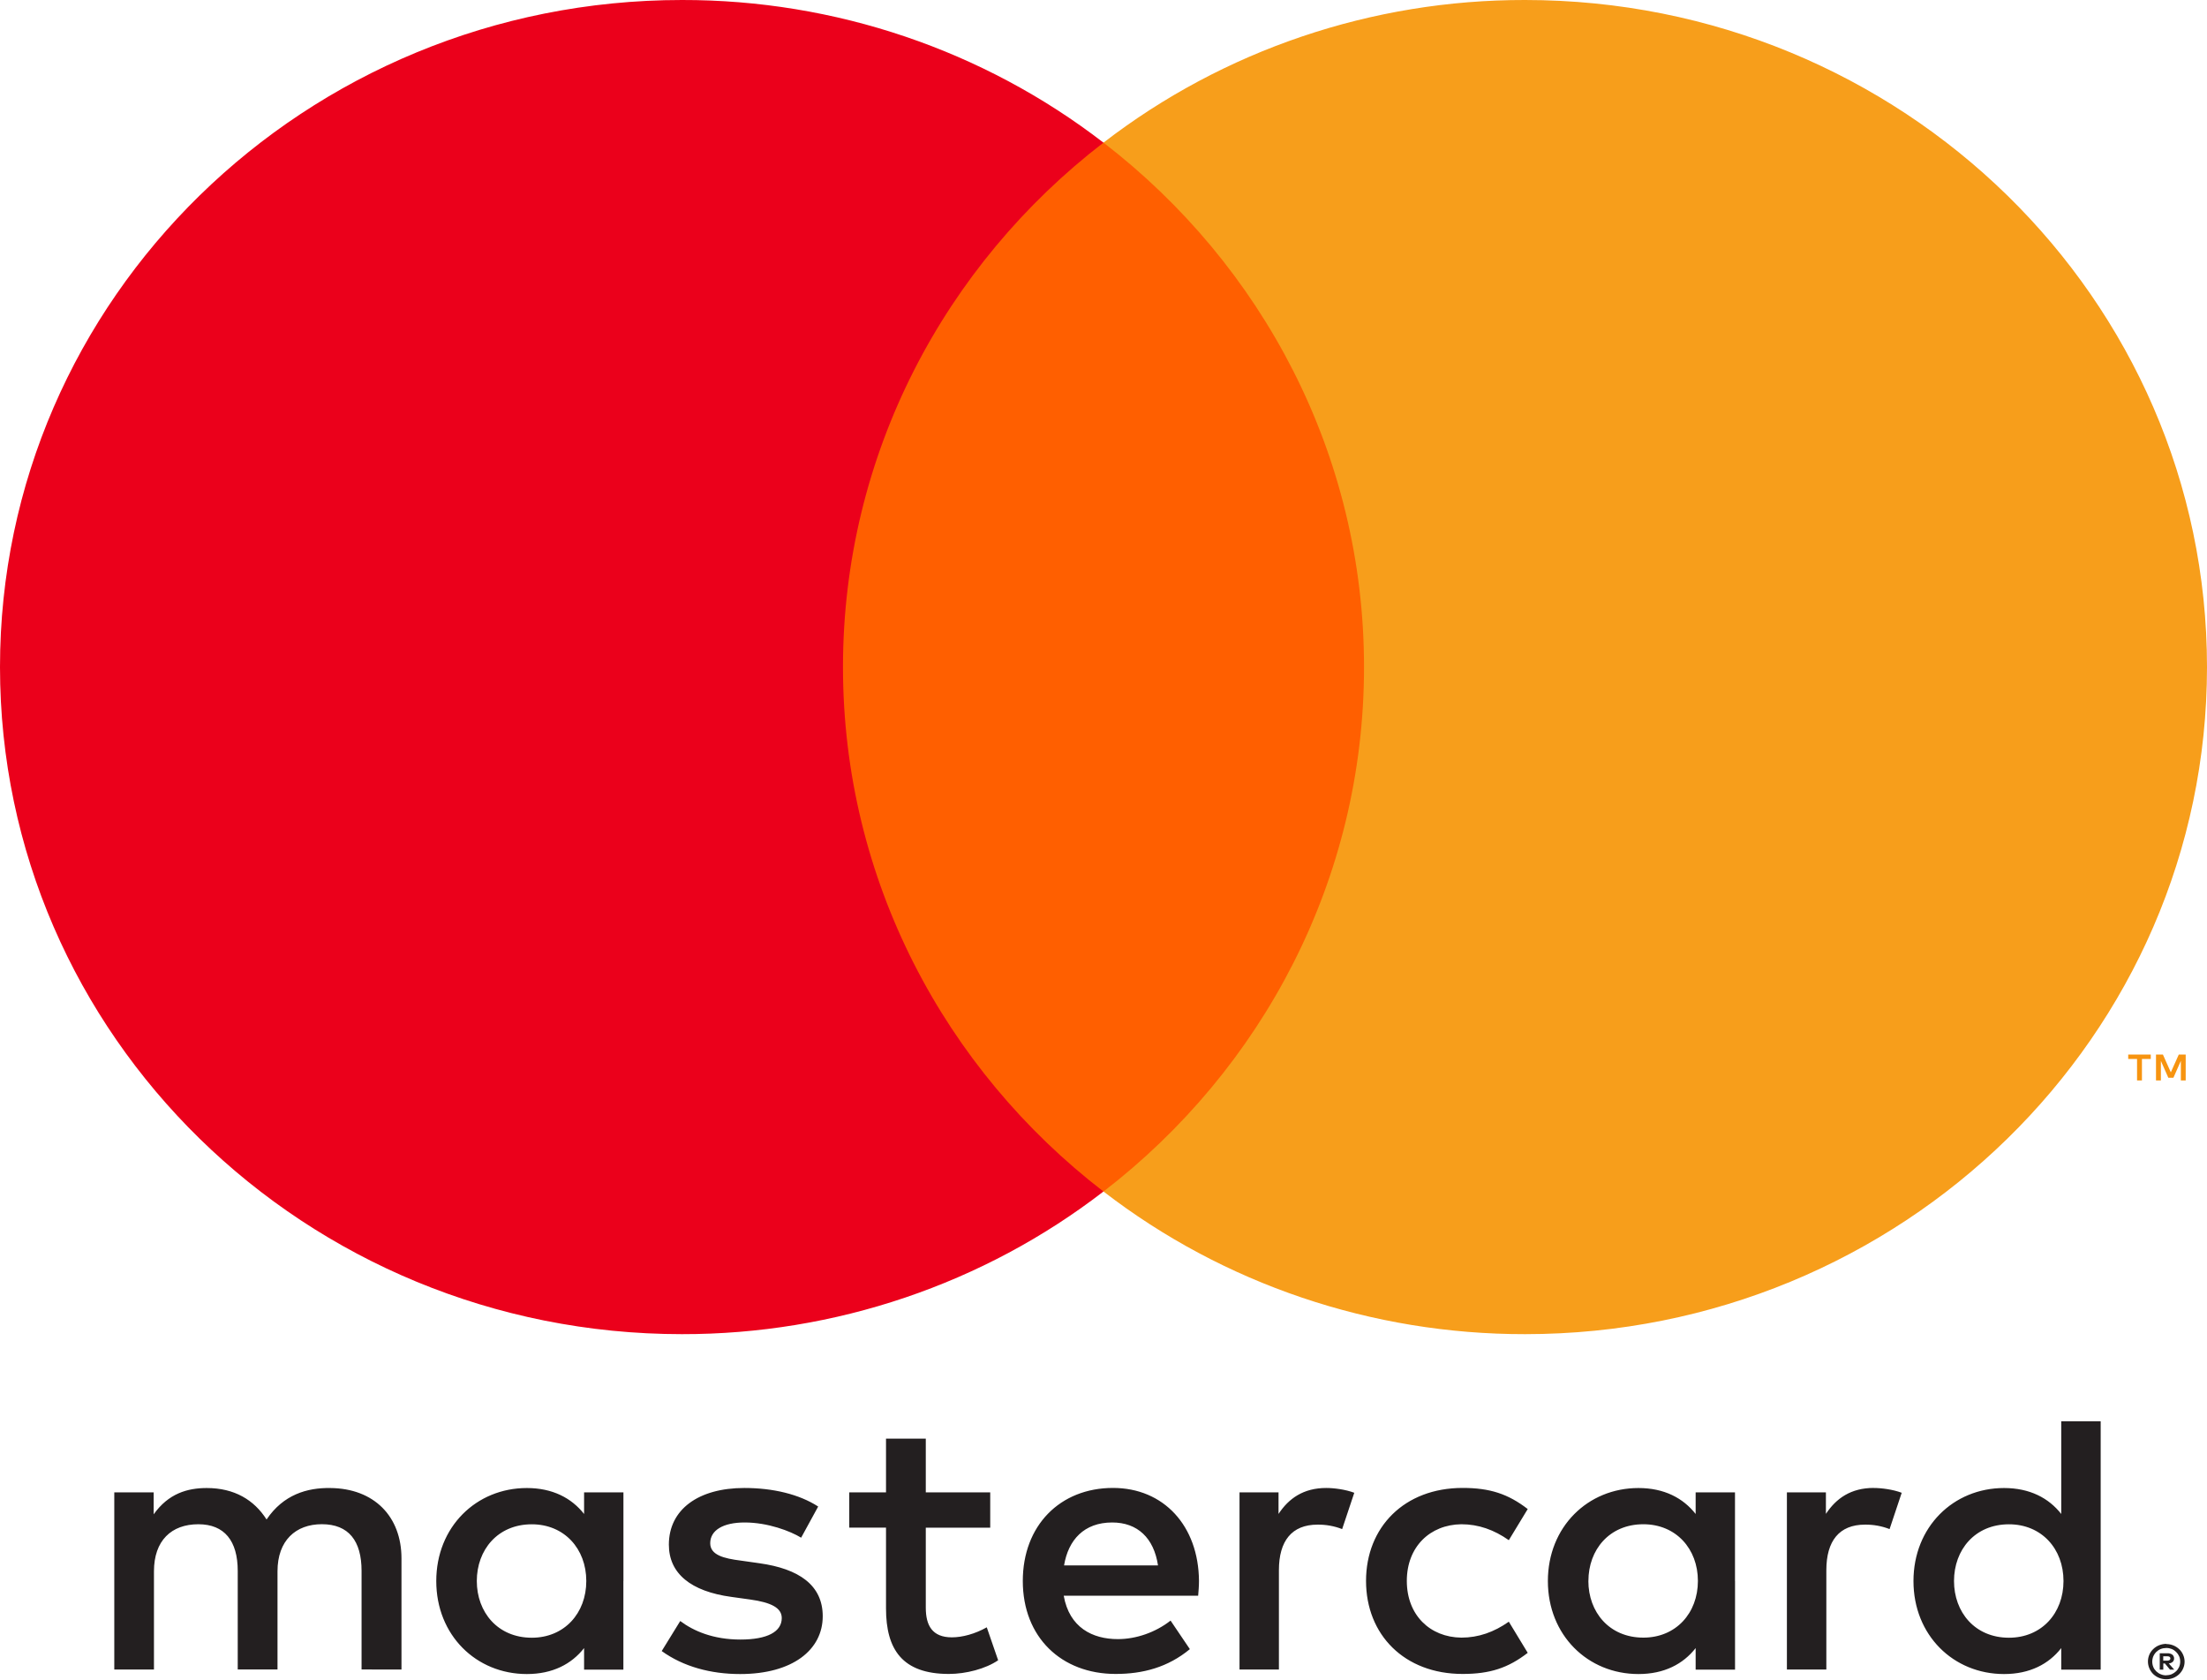
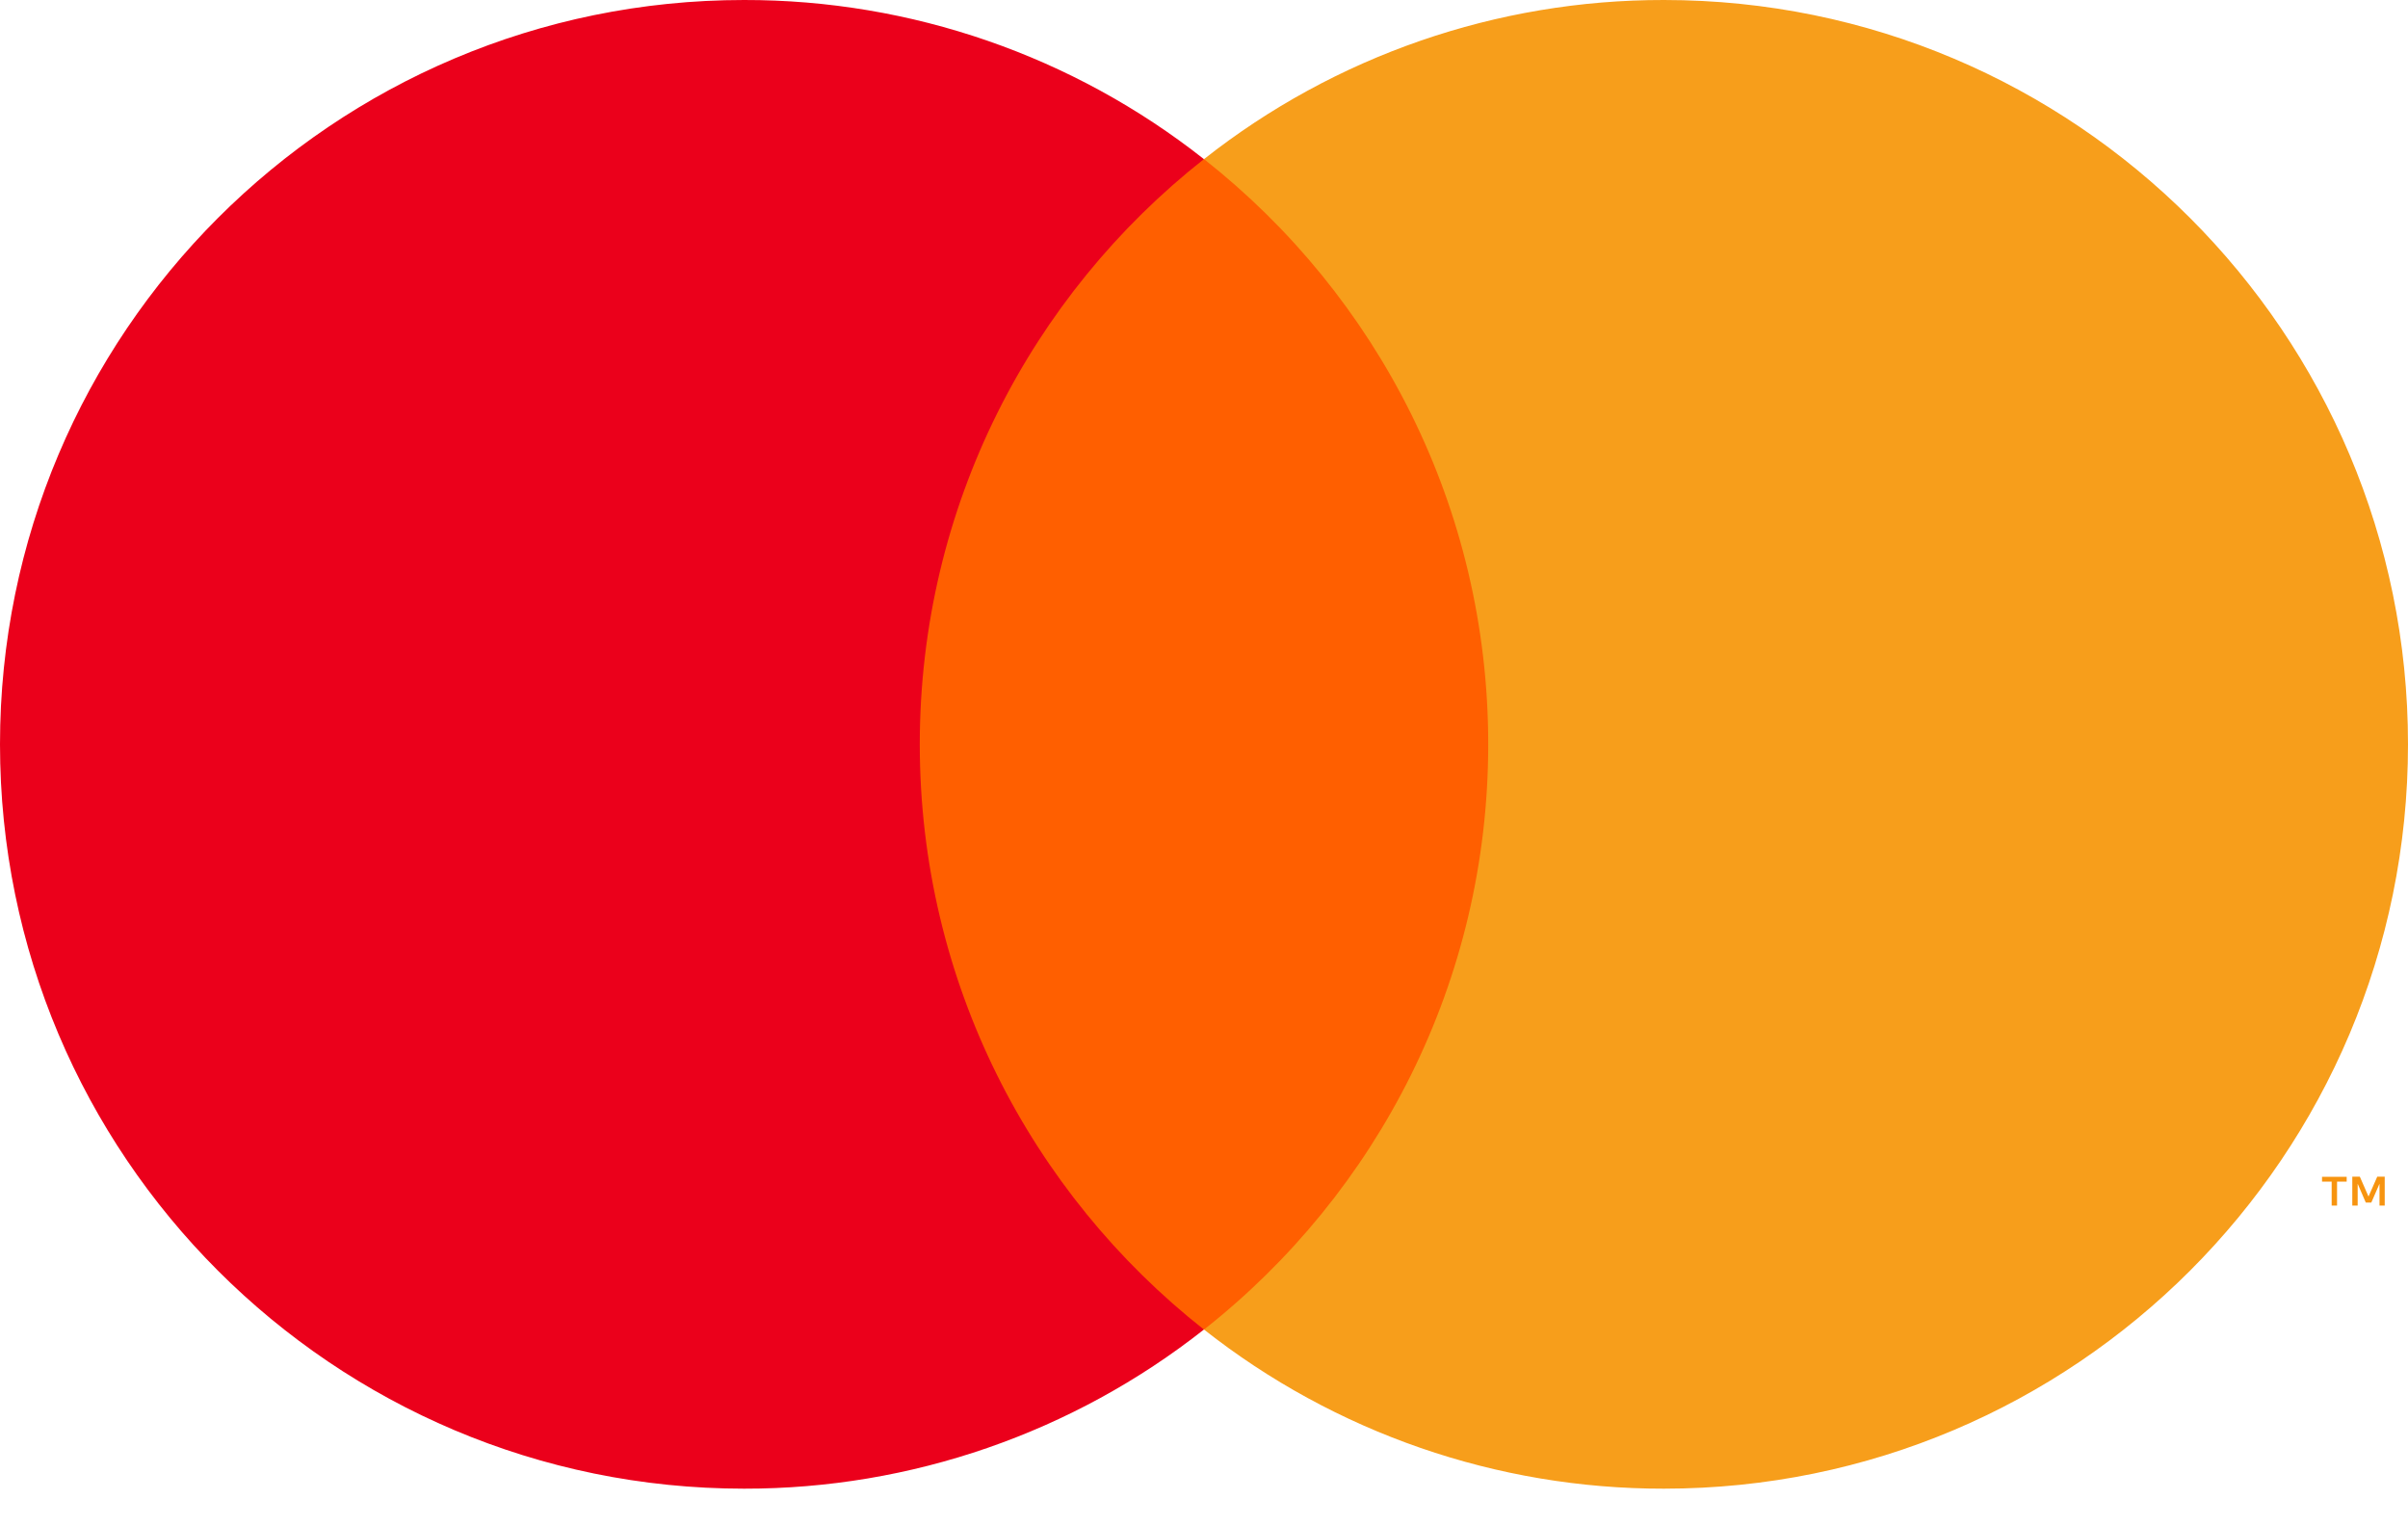
- <svg xmlns="http://www.w3.org/2000/svg" width="46" height="35" viewBox="0 0 46 35" fill="none">
-   <path d="M45.088 34.522V34.612H45.174C45.19 34.612 45.206 34.608 45.22 34.6C45.225 34.596 45.23 34.591 45.233 34.585C45.236 34.579 45.237 34.572 45.237 34.566C45.237 34.559 45.236 34.553 45.233 34.547C45.23 34.541 45.225 34.536 45.22 34.532C45.206 34.524 45.19 34.52 45.174 34.521H45.088V34.522ZM45.175 34.458C45.211 34.456 45.248 34.466 45.278 34.487C45.29 34.497 45.299 34.509 45.305 34.523C45.312 34.537 45.315 34.552 45.314 34.567C45.314 34.58 45.312 34.593 45.307 34.605C45.302 34.617 45.294 34.628 45.285 34.637C45.262 34.657 45.233 34.668 45.203 34.67L45.317 34.799H45.229L45.123 34.671H45.089V34.799H45.015V34.458H45.176L45.175 34.458ZM45.152 34.916C45.191 34.916 45.229 34.909 45.265 34.894C45.299 34.879 45.33 34.858 45.356 34.833C45.383 34.807 45.404 34.776 45.419 34.743C45.449 34.671 45.449 34.591 45.419 34.52C45.404 34.486 45.383 34.456 45.356 34.43C45.33 34.404 45.299 34.383 45.265 34.369C45.229 34.355 45.19 34.347 45.152 34.348C45.112 34.348 45.073 34.355 45.037 34.369C45.002 34.383 44.97 34.404 44.943 34.43C44.902 34.471 44.874 34.522 44.864 34.578C44.853 34.634 44.859 34.692 44.881 34.745C44.895 34.779 44.916 34.809 44.943 34.835C44.97 34.861 45.002 34.882 45.037 34.896C45.073 34.911 45.112 34.919 45.152 34.918M45.152 34.266C45.253 34.266 45.35 34.305 45.422 34.374C45.457 34.407 45.484 34.447 45.503 34.491C45.523 34.536 45.533 34.584 45.533 34.633C45.533 34.682 45.523 34.73 45.503 34.775C45.484 34.819 45.456 34.858 45.422 34.892C45.387 34.925 45.346 34.952 45.301 34.971C45.254 34.99 45.203 35 45.152 35C45.1 35 45.048 34.99 45.001 34.971C44.955 34.952 44.914 34.925 44.879 34.892C44.844 34.857 44.817 34.816 44.798 34.771C44.779 34.727 44.769 34.678 44.769 34.629C44.769 34.58 44.779 34.532 44.798 34.487C44.817 34.443 44.845 34.403 44.88 34.37C44.915 34.336 44.956 34.309 45.002 34.291C45.05 34.272 45.101 34.262 45.153 34.262M9.938 32.952C9.938 32.303 10.373 31.77 11.084 31.77C11.762 31.77 12.22 32.28 12.22 32.952C12.22 33.624 11.762 34.134 11.084 34.134C10.373 34.134 9.938 33.601 9.938 32.952M12.994 32.952V31.105H12.174V31.555C11.913 31.223 11.518 31.014 10.981 31.014C9.924 31.014 9.093 31.826 9.093 32.953C9.093 34.08 9.923 34.891 10.981 34.891C11.518 34.891 11.913 34.683 12.174 34.35V34.799H12.993V32.952H12.994ZM40.727 32.952C40.727 32.303 41.162 31.77 41.872 31.77C42.552 31.77 43.009 32.28 43.009 32.952C43.009 33.624 42.552 34.134 41.872 34.134C41.162 34.134 40.727 33.601 40.727 32.952ZM43.784 32.952V29.623H42.962V31.555C42.702 31.223 42.307 31.014 41.77 31.014C40.712 31.014 39.882 31.826 39.882 32.953C39.882 34.08 40.712 34.891 41.77 34.891C42.307 34.891 42.702 34.683 42.962 34.35V34.799H43.784V32.952ZM23.181 31.732C23.71 31.732 24.05 32.056 24.136 32.627H22.178C22.266 32.094 22.596 31.732 23.181 31.732M23.198 31.012C22.091 31.012 21.318 31.799 21.318 32.951C21.318 34.125 22.123 34.889 23.253 34.889C23.821 34.889 24.342 34.751 24.8 34.372L24.398 33.777C24.081 34.025 23.678 34.163 23.299 34.163C22.771 34.163 22.289 33.924 22.171 33.259H24.973C24.981 33.159 24.99 33.059 24.99 32.95C24.981 31.8 24.254 31.012 23.197 31.012M33.107 32.95C33.107 32.302 33.541 31.769 34.252 31.769C34.931 31.769 35.389 32.279 35.389 32.95C35.389 33.622 34.931 34.132 34.252 34.132C33.541 34.132 33.106 33.599 33.106 32.95M36.162 32.95V31.105H35.342V31.555C35.081 31.223 34.687 31.014 34.15 31.014C33.092 31.014 32.262 31.826 32.262 32.953C32.262 34.08 33.092 34.891 34.15 34.891C34.687 34.891 35.081 34.683 35.342 34.35V34.799H36.163V32.952L36.162 32.95ZM28.472 32.95C28.472 34.07 29.269 34.889 30.485 34.889C31.054 34.889 31.433 34.765 31.842 34.449L31.448 33.8C31.14 34.017 30.816 34.132 30.459 34.132C29.804 34.125 29.322 33.661 29.322 32.95C29.322 32.24 29.804 31.777 30.459 31.769C30.815 31.769 31.139 31.884 31.448 32.101L31.842 31.452C31.432 31.136 31.053 31.012 30.485 31.012C29.269 31.012 28.472 31.831 28.472 32.95M39.053 31.012C38.579 31.012 38.271 31.229 38.057 31.553V31.105H37.244V34.797H38.066V32.727C38.066 32.117 38.334 31.777 38.871 31.777C39.046 31.775 39.221 31.806 39.384 31.87L39.637 31.113C39.455 31.044 39.218 31.013 39.052 31.013M17.052 31.399C16.657 31.144 16.113 31.013 15.513 31.013C14.557 31.013 13.941 31.461 13.941 32.194C13.941 32.796 14.399 33.168 15.243 33.283L15.631 33.337C16.081 33.399 16.294 33.515 16.294 33.724C16.294 34.009 15.995 34.172 15.433 34.172C14.865 34.172 14.455 33.994 14.178 33.786L13.792 34.412C14.242 34.736 14.811 34.891 15.427 34.891C16.517 34.891 17.148 34.389 17.148 33.686C17.148 33.037 16.651 32.697 15.83 32.582L15.443 32.527C15.088 32.482 14.803 32.412 14.803 32.164C14.803 31.895 15.071 31.732 15.521 31.732C16.003 31.732 16.47 31.91 16.698 32.049L17.053 31.4L17.052 31.399ZM27.642 31.013C27.169 31.013 26.861 31.23 26.648 31.554V31.105H25.835V34.797H26.656V32.727C26.656 32.117 26.924 31.777 27.461 31.777C27.636 31.775 27.811 31.806 27.974 31.87L28.227 31.113C28.045 31.044 27.808 31.013 27.642 31.013M20.639 31.105H19.296V29.985H18.467V31.105H17.701V31.839H18.467V33.523C18.467 34.379 18.807 34.889 19.777 34.889C20.134 34.889 20.544 34.782 20.804 34.604L20.567 33.917C20.322 34.056 20.054 34.126 19.84 34.126C19.43 34.126 19.296 33.878 19.296 33.508V31.84H20.639V31.105ZM8.368 34.797V32.481C8.368 31.608 7.799 31.021 6.883 31.014C6.401 31.006 5.904 31.152 5.556 31.67C5.296 31.261 4.885 31.014 4.309 31.014C3.905 31.014 3.511 31.129 3.203 31.562V31.105H2.382V34.797H3.209V32.75C3.209 32.109 3.573 31.769 4.134 31.769C4.679 31.769 4.955 32.116 4.955 32.742V34.796H5.784V32.749C5.784 32.109 6.163 31.768 6.708 31.768C7.268 31.768 7.536 32.116 7.536 32.741V34.796L8.368 34.797Z" fill="#231F20" />
-   <path d="M45.556 22.519V21.979H45.412L45.246 22.35L45.081 21.979H44.937V22.519H45.039V22.112L45.194 22.463H45.3L45.455 22.111V22.519H45.556H45.556ZM44.644 22.519V22.072H44.828V21.98H44.358V22.072H44.542V22.519H44.643H44.644Z" fill="#F79410" />
-   <path d="M29.22 24.834H16.782V2.972H29.22L29.22 24.834Z" fill="#FF5F00" />
-   <path d="M17.57 13.903C17.57 9.469 19.693 5.518 22.999 2.973C20.496 1.043 17.401 -0.005 14.214 1.51219e-05C6.364 1.51219e-05 0 6.225 0 13.903C0 21.582 6.364 27.807 14.214 27.807C17.401 27.811 20.497 26.764 22.999 24.834C19.693 22.289 17.57 18.338 17.57 13.903Z" fill="#EB001B" />
-   <path d="M46 13.903C46 21.582 39.636 27.807 31.786 27.807C28.598 27.811 25.503 26.764 23 24.834C26.306 22.288 28.43 18.338 28.43 13.903C28.43 9.469 26.306 5.518 23 2.973C25.503 1.043 28.598 -0.005 31.785 1.45945e-05C39.636 1.45945e-05 46 6.225 46 13.903" fill="#F79E1B" />
+ <svg xmlns="http://www.w3.org/2000/svg" width="30" height="19" viewBox="0 0 30 19" fill="none">
+   <path d="M29.71 15.017V14.657H29.617L29.508 14.904L29.4 14.657H29.306V15.017H29.373V14.745L29.474 14.979H29.543L29.645 14.745V15.017H29.711H29.71ZM29.116 15.017V14.718H29.236V14.658H28.929V14.718H29.049V15.017H29.115H29.116Z" fill="#F79410" />
+   <path d="M19.056 16.56H10.944V1.982H19.056L19.056 16.56Z" fill="#FF5F00" />
+   <path d="M11.459 9.271C11.459 6.314 12.843 3.68 14.999 1.982C13.367 0.695 11.349 -0.003 9.27 1.00839e-05C4.15 1.00839e-05 0 4.151 0 9.271C0 14.392 4.15 18.543 9.27 18.543C11.349 18.546 13.367 17.847 14.999 16.561C12.844 14.863 11.459 12.229 11.459 9.271Z" fill="#EB001B" />
+   <path d="M30 9.271C30 14.392 25.85 18.543 20.73 18.543C18.651 18.546 16.632 17.847 15 16.561C17.157 14.863 18.541 12.229 18.541 9.271C18.541 6.314 17.157 3.68 15 1.982C16.632 0.695 18.651 -0.003 20.73 9.73221e-06C25.85 9.73221e-06 30 4.151 30 9.271" fill="#F79E1B" />
</svg>
